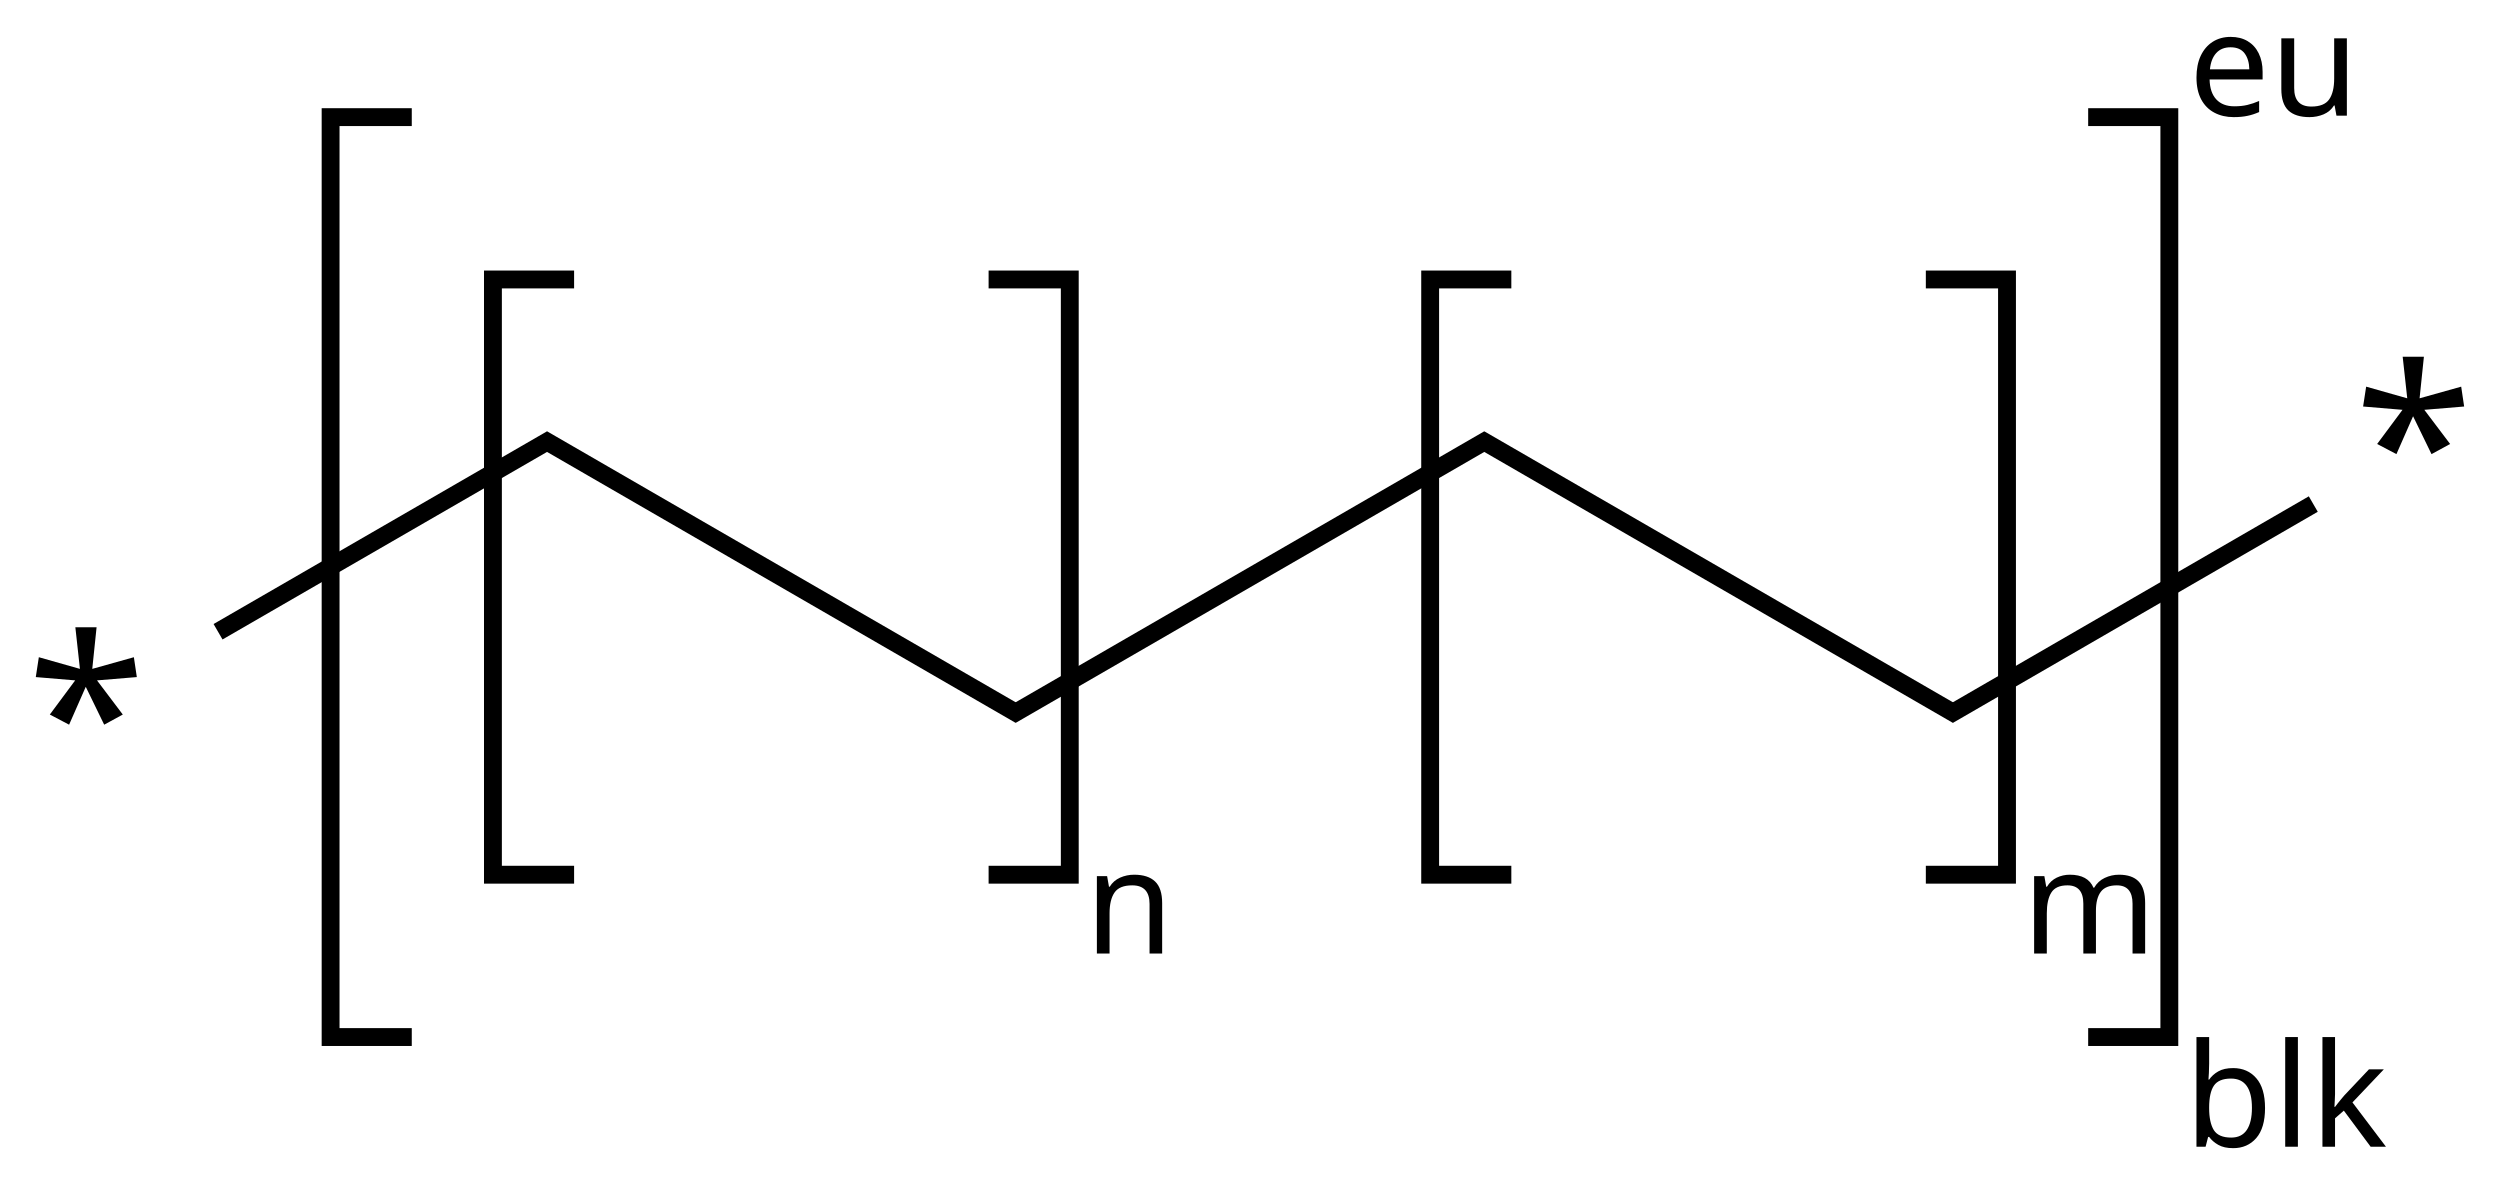
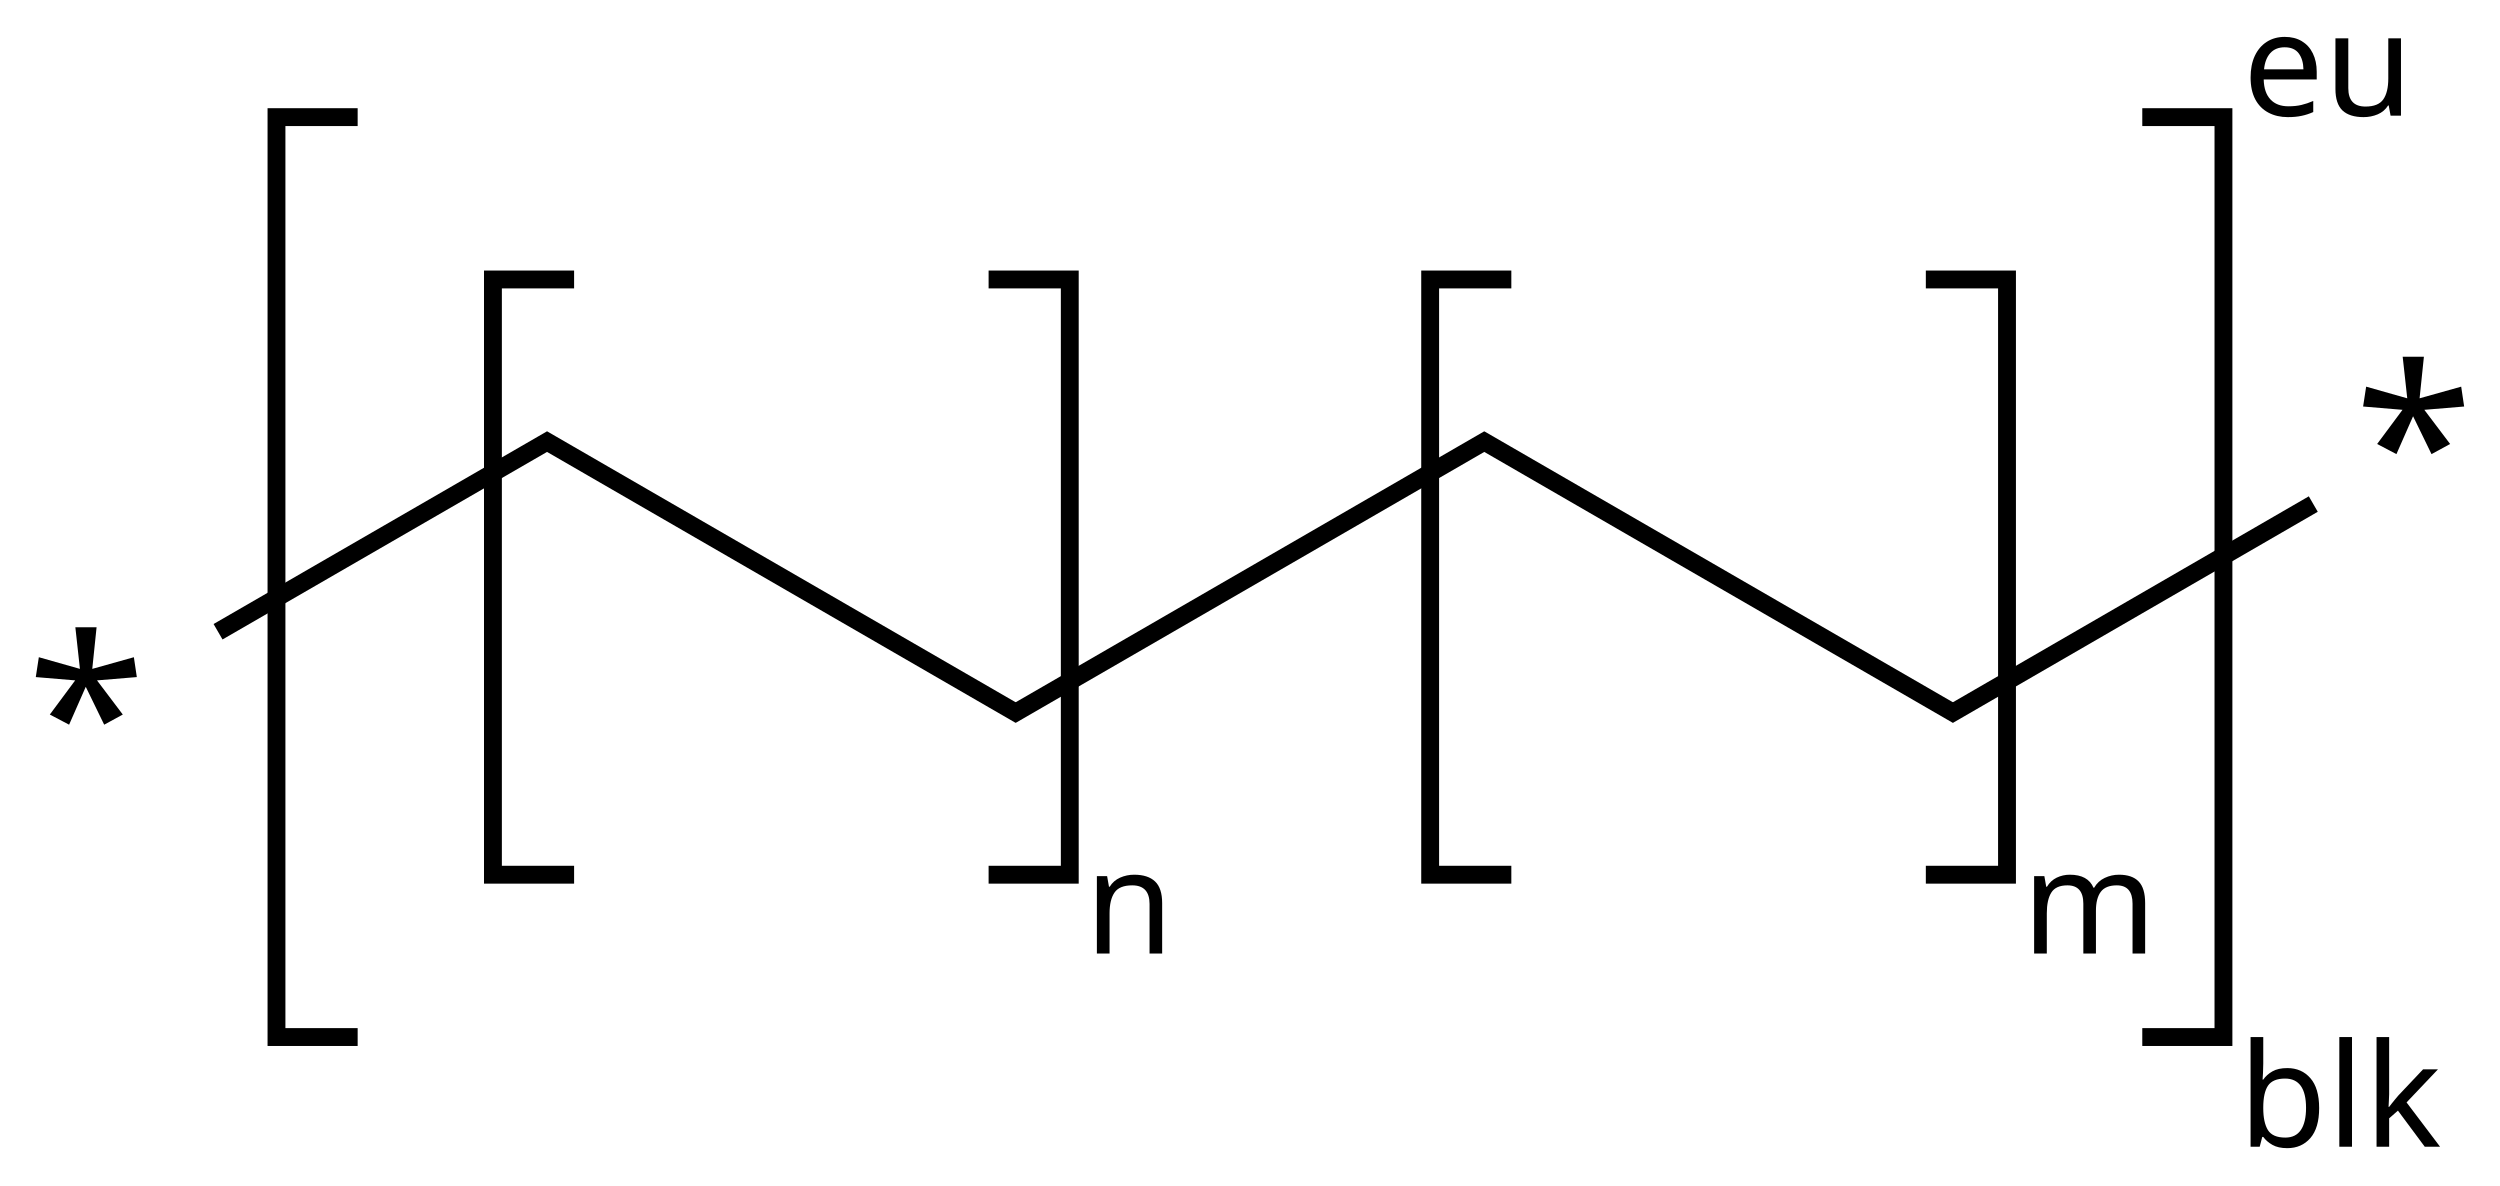
<svg xmlns="http://www.w3.org/2000/svg" xmlns:xlink="http://www.w3.org/1999/xlink" width="462" height="219" viewBox="0 0 462 219">
  <defs>
    <filter id="filter-remove-color-and-invert-alpha" x="0%" y="0%" width="100%" height="100%">
      <feColorMatrix color-interpolation-filters="sRGB" values="0 0 0 0 1 0 0 0 0 1 0 0 0 0 1 0 0 0 -1 1" />
    </filter>
    <filter id="filter-0" x="0%" y="0%" width="100%" height="100%">
      <feImage xlink:href="#compositing-group-1" result="source" x="0" y="0" width="554.4" height="262.8" />
      <feImage xlink:href="#compositing-group-2" result="destination" x="0" y="0" width="554.4" height="262.8" />
      <feComposite in="source" in2="destination" operator="arithmetic" k1="0" k2="1" k3="1" k4="0" color-interpolation-filters="sRGB" />
    </filter>
    <filter id="filter-1" x="0%" y="0%" width="100%" height="100%">
      <feImage xlink:href="#compositing-group-4" result="source" x="0" y="0" width="554.4" height="262.8" />
      <feImage xlink:href="#compositing-group-5" result="destination" x="0" y="0" width="554.4" height="262.8" />
      <feComposite in="source" in2="destination" operator="arithmetic" k1="0" k2="1" k3="1" k4="0" color-interpolation-filters="sRGB" />
    </filter>
    <g>
      <g id="glyph-0-0">
        <path d="M 2.5 0 L 2.5 -19.047 L 13.469 -19.047 L 13.469 0 Z M 3.875 -1.359 L 12.109 -1.359 L 12.109 -17.688 L 3.875 -17.688 Z M 3.875 -1.359 " />
      </g>
      <g id="glyph-0-1">
        <path d="M 4.609 -15.344 C 4.609 -14.727 4.594 -14.16 4.562 -13.641 C 4.539 -13.117 4.516 -12.707 4.484 -12.406 L 4.609 -12.406 C 5.023 -13.008 5.586 -13.516 6.297 -13.922 C 7.004 -14.328 7.922 -14.531 9.047 -14.531 C 10.816 -14.531 12.238 -13.91 13.312 -12.672 C 14.395 -11.441 14.938 -9.598 14.938 -7.141 C 14.938 -4.691 14.395 -2.844 13.312 -1.594 C 12.227 -0.352 10.805 0.266 9.047 0.266 C 7.922 0.266 7.004 0.062 6.297 -0.344 C 5.586 -0.75 5.023 -1.238 4.609 -1.812 L 4.422 -1.812 L 3.953 0 L 2.266 0 L 2.266 -20.266 L 4.609 -20.266 Z M 8.641 -12.594 C 7.129 -12.594 6.078 -12.156 5.484 -11.281 C 4.898 -10.406 4.609 -9.055 4.609 -7.234 L 4.609 -7.125 C 4.609 -5.363 4.895 -4.016 5.469 -3.078 C 6.051 -2.148 7.125 -1.688 8.688 -1.688 C 9.969 -1.688 10.926 -2.156 11.562 -3.094 C 12.195 -4.031 12.516 -5.391 12.516 -7.172 C 12.516 -10.785 11.223 -12.594 8.641 -12.594 Z M 8.641 -12.594 " />
      </g>
      <g id="glyph-0-2">
        <path d="M 4.609 0 L 2.266 0 L 2.266 -20.266 L 4.609 -20.266 Z M 4.609 0 " />
      </g>
      <g id="glyph-0-3">
        <path d="M 4.594 -9.688 C 4.594 -9.395 4.578 -9.02 4.547 -8.562 C 4.516 -8.102 4.492 -7.703 4.484 -7.359 L 4.594 -7.359 C 4.695 -7.504 4.852 -7.707 5.062 -7.969 C 5.281 -8.238 5.5 -8.508 5.719 -8.781 C 5.938 -9.062 6.129 -9.289 6.297 -9.469 L 10.859 -14.297 L 13.609 -14.297 L 7.812 -8.188 L 14 0 L 11.172 0 L 6.219 -6.672 L 4.594 -5.25 L 4.594 0 L 2.266 0 L 2.266 -20.266 L 4.594 -20.266 Z M 4.594 -9.688 " />
      </g>
      <g id="glyph-0-4">
        <path d="M 7.781 -14.562 C 9.008 -14.562 10.062 -14.297 10.938 -13.766 C 11.82 -13.234 12.5 -12.484 12.969 -11.516 C 13.445 -10.547 13.688 -9.41 13.688 -8.109 L 13.688 -6.688 L 3.891 -6.688 C 3.93 -5.07 4.348 -3.844 5.141 -3 C 5.93 -2.156 7.035 -1.734 8.453 -1.734 C 9.359 -1.734 10.16 -1.816 10.859 -1.984 C 11.566 -2.148 12.297 -2.395 13.047 -2.719 L 13.047 -0.672 C 12.316 -0.348 11.594 -0.113 10.875 0.031 C 10.164 0.188 9.32 0.266 8.344 0.266 C 7 0.266 5.805 -0.008 4.766 -0.562 C 3.723 -1.113 2.91 -1.938 2.328 -3.031 C 1.754 -4.125 1.469 -5.461 1.469 -7.047 C 1.469 -8.609 1.727 -9.945 2.25 -11.062 C 2.781 -12.188 3.52 -13.051 4.469 -13.656 C 5.414 -14.258 6.52 -14.562 7.781 -14.562 Z M 7.766 -12.641 C 6.641 -12.641 5.754 -12.281 5.109 -11.562 C 4.461 -10.844 4.078 -9.844 3.953 -8.562 L 11.234 -8.562 C 11.211 -9.77 10.926 -10.75 10.375 -11.5 C 9.82 -12.258 8.953 -12.641 7.766 -12.641 Z M 7.766 -12.641 " />
      </g>
      <g id="glyph-0-5">
        <path d="M 14.219 -14.297 L 14.219 0 L 12.297 0 L 11.953 -1.891 L 11.844 -1.891 C 11.383 -1.148 10.742 -0.602 9.922 -0.25 C 9.098 0.094 8.227 0.266 7.312 0.266 C 5.582 0.266 4.281 -0.145 3.406 -0.969 C 2.539 -1.801 2.109 -3.125 2.109 -4.938 L 2.109 -14.297 L 4.484 -14.297 L 4.484 -5.094 C 4.484 -2.82 5.539 -1.688 7.656 -1.688 C 9.238 -1.688 10.336 -2.129 10.953 -3.016 C 11.566 -3.898 11.875 -5.18 11.875 -6.859 L 11.875 -14.297 Z M 14.219 -14.297 " />
      </g>
      <g id="glyph-0-6">
        <path d="M 9.156 -14.562 C 10.852 -14.562 12.141 -14.145 13.016 -13.312 C 13.891 -12.488 14.328 -11.156 14.328 -9.312 L 14.328 0 L 12 0 L 12 -9.156 C 12 -11.445 10.93 -12.594 8.797 -12.594 C 7.211 -12.594 6.117 -12.145 5.516 -11.25 C 4.91 -10.363 4.609 -9.086 4.609 -7.422 L 4.609 0 L 2.266 0 L 2.266 -14.297 L 4.156 -14.297 L 4.5 -12.344 L 4.641 -12.344 C 5.098 -13.094 5.734 -13.648 6.547 -14.016 C 7.367 -14.379 8.238 -14.562 9.156 -14.562 Z M 9.156 -14.562 " />
      </g>
      <g id="glyph-0-7">
        <path d="M 17.953 -14.562 C 19.566 -14.562 20.773 -14.145 21.578 -13.312 C 22.379 -12.488 22.781 -11.156 22.781 -9.312 L 22.781 0 L 20.453 0 L 20.453 -9.203 C 20.453 -11.461 19.484 -12.594 17.547 -12.594 C 16.16 -12.594 15.172 -12.191 14.578 -11.391 C 13.984 -10.586 13.688 -9.422 13.688 -7.891 L 13.688 0 L 11.359 0 L 11.359 -9.203 C 11.359 -11.461 10.379 -12.594 8.422 -12.594 C 6.984 -12.594 5.988 -12.145 5.438 -11.25 C 4.883 -10.363 4.609 -9.086 4.609 -7.422 L 4.609 0 L 2.266 0 L 2.266 -14.297 L 4.156 -14.297 L 4.5 -12.344 L 4.641 -12.344 C 5.086 -13.094 5.688 -13.648 6.438 -14.016 C 7.195 -14.379 8.004 -14.562 8.859 -14.562 C 11.098 -14.562 12.555 -13.758 13.234 -12.156 L 13.359 -12.156 C 13.836 -12.977 14.488 -13.582 15.312 -13.969 C 16.145 -14.363 17.023 -14.562 17.953 -14.562 Z M 17.953 -14.562 " />
      </g>
      <g id="glyph-1-0">
        <path d="M 3.766 0 L 3.766 -28.562 L 20.203 -28.562 L 20.203 0 Z M 5.797 -2.047 L 18.156 -2.047 L 18.156 -26.516 L 5.797 -26.516 Z M 5.797 -2.047 " />
      </g>
      <g id="glyph-1-1">
        <path d="M 12.875 -30.406 L 12.078 -22.719 L 19.766 -24.875 L 20.312 -21.203 L 12.953 -20.594 L 17.719 -14.281 L 14.281 -12.406 L 10.875 -19.406 L 7.797 -12.406 L 4.234 -14.281 L 8.922 -20.594 L 1.641 -21.203 L 2.203 -24.875 L 9.797 -22.719 L 8.953 -30.406 Z M 12.875 -30.406 " />
      </g>
    </g>
    <g id="compositing-group-0" transform="translate(46.2, 21.9)">
      <rect x="-46.2" y="-21.9" width="554.4" height="262.8" fill="rgb(0%, 0%, 0%)" fill-opacity="0" />
      <path fill-rule="nonzero" fill="rgb(100%, 100%, 100%)" fill-opacity="1" d="M 2.281 111.594 L 29.629 111.594 L 29.629 138.262 L 2.281 138.262 Z M 2.281 111.594 " />
    </g>
    <mask id="mask-0">
      <use xlink:href="#compositing-group-0" />
    </mask>
    <mask id="mask-1">
      <use xlink:href="#compositing-group-0" filter="url(#filter-remove-color-and-invert-alpha)" />
    </mask>
    <g id="compositing-group-1" mask="url(#mask-0)">
      <g transform="translate(46.2, 21.9)">
</g>
    </g>
    <g id="compositing-group-2" mask="url(#mask-1)">
      <g transform="translate(46.2, 21.9)">
        <path fill="none" stroke-width="0.033" stroke-linecap="butt" stroke-linejoin="miter" stroke="rgb(0%, 0%, 0%)" stroke-opacity="1" stroke-miterlimit="10" d="M 0.258 0.351 L 0.874 -0.005 " transform="matrix(100, 0, 0, 100, 14.49413, 81.64647)" />
        <path fill="none" stroke-width="0.033" stroke-linecap="butt" stroke-linejoin="miter" stroke="rgb(0%, 0%, 0%)" stroke-opacity="1" stroke-miterlimit="10" d="M 0.858 -0.005 L 1.74 0.505 " transform="matrix(100, 0, 0, 100, 14.49413, 81.64647)" />
        <path fill="none" stroke-width="0.033" stroke-linecap="butt" stroke-linejoin="miter" stroke="rgb(0%, 0%, 0%)" stroke-opacity="1" stroke-miterlimit="10" d="M 1.724 0.505 L 2.606 -0.005 " transform="matrix(100, 0, 0, 100, 14.49413, 81.64647)" />
        <path fill="none" stroke-width="0.033" stroke-linecap="butt" stroke-linejoin="miter" stroke="rgb(0%, 0%, 0%)" stroke-opacity="1" stroke-miterlimit="10" d="M 2.59 -0.005 L 3.472 0.505 " transform="matrix(100, 0, 0, 100, 14.49413, 81.64647)" />
        <path fill="none" stroke-width="0.033" stroke-linecap="butt" stroke-linejoin="miter" stroke="rgb(0%, 0%, 0%)" stroke-opacity="1" stroke-miterlimit="10" d="M 3.456 0.505 L 4.13 0.115 " transform="matrix(100, 0, 0, 100, 14.49413, 81.64647)" />
        <g fill="rgb(0%, 0%, 0%)" fill-opacity="1">
-           <use xlink:href="#glyph-0-1" x="403.641" y="211.914" />
-           <use xlink:href="#glyph-0-2" x="420.041" y="211.914" />
-           <use xlink:href="#glyph-0-3" x="426.921" y="211.914" />
+           <use xlink:href="#glyph-0-1" x="413.641" y="211.914" />
+           <use xlink:href="#glyph-0-2" x="430.041" y="211.914" />
+           <use xlink:href="#glyph-0-3" x="436.921" y="211.914" />
        </g>
        <g fill="rgb(0%, 0%, 0%)" fill-opacity="1">
-           <use xlink:href="#glyph-0-4" x="404.441" y="21.379" />
-           <use xlink:href="#glyph-0-5" x="419.481" y="21.379" />
+           <use xlink:href="#glyph-0-4" x="414.441" y="21.379" />
+           <use xlink:href="#glyph-0-5" x="429.481" y="21.379" />
        </g>
-         <path fill="none" stroke-width="0.033" stroke-linecap="butt" stroke-linejoin="miter" stroke="rgb(0%, 0%, 0%)" stroke-opacity="1" stroke-miterlimit="10" d="M 0.616 1.1 L 0.466 1.1 L 0.466 -0.6 L 0.616 -0.6 " transform="matrix(100, 0, 0, 100, 14.49413, 81.64647)" />
-         <path fill="none" stroke-width="0.033" stroke-linecap="butt" stroke-linejoin="miter" stroke="rgb(0%, 0%, 0%)" stroke-opacity="1" stroke-miterlimit="10" d="M 3.714 -0.6 L 3.864 -0.6 L 3.864 1.1 L 3.714 1.1 " transform="matrix(100, 0, 0, 100, 14.49413, 81.64647)" />
+         <path fill="none" stroke-width="0.033" stroke-linecap="butt" stroke-linejoin="miter" stroke="rgb(0%, 0%, 0%)" stroke-opacity="1" stroke-miterlimit="10" d="M 0.516 1.1 L 0.366 1.1 L 0.366 -0.6 L 0.516 -0.6 " transform="matrix(100, 0, 0, 100, 14.49413, 81.64647)" />
+         <path fill="none" stroke-width="0.033" stroke-linecap="butt" stroke-linejoin="miter" stroke="rgb(0%, 0%, 0%)" stroke-opacity="1" stroke-miterlimit="10" d="M 3.814 -0.6 L 3.964 -0.6 L 3.964 1.1 L 3.814 1.1 " transform="matrix(100, 0, 0, 100, 14.49413, 81.64647)" />
        <g fill="rgb(0%, 0%, 0%)" fill-opacity="1">
          <use xlink:href="#glyph-0-6" x="200.438" y="176.207" />
        </g>
        <path fill="none" stroke-width="0.033" stroke-linecap="butt" stroke-linejoin="miter" stroke="rgb(0%, 0%, 0%)" stroke-opacity="1" stroke-miterlimit="10" d="M 0.916 0.8 L 0.766 0.8 L 0.766 -0.3 L 0.916 -0.3 " transform="matrix(100, 0, 0, 100, 14.49413, 81.64647)" />
        <path fill="none" stroke-width="0.033" stroke-linecap="butt" stroke-linejoin="miter" stroke="rgb(0%, 0%, 0%)" stroke-opacity="1" stroke-miterlimit="10" d="M 1.682 -0.3 L 1.832 -0.3 L 1.832 0.8 L 1.682 0.8 " transform="matrix(100, 0, 0, 100, 14.49413, 81.64647)" />
        <g fill="rgb(0%, 0%, 0%)" fill-opacity="1">
          <use xlink:href="#glyph-0-7" x="373.641" y="176.207" />
        </g>
        <path fill="none" stroke-width="0.033" stroke-linecap="butt" stroke-linejoin="miter" stroke="rgb(0%, 0%, 0%)" stroke-opacity="1" stroke-miterlimit="10" d="M 2.648 0.8 L 2.498 0.8 L 2.498 -0.3 L 2.648 -0.3 " transform="matrix(100, 0, 0, 100, 14.49413, 81.64647)" />
        <path fill="none" stroke-width="0.033" stroke-linecap="butt" stroke-linejoin="miter" stroke="rgb(0%, 0%, 0%)" stroke-opacity="1" stroke-miterlimit="10" d="M 3.414 -0.3 L 3.564 -0.3 L 3.564 0.8 L 3.414 0.8 " transform="matrix(100, 0, 0, 100, 14.49413, 81.64647)" />
      </g>
    </g>
    <g id="compositing-group-3" transform="translate(46.2, 21.9)">
      <rect x="-46.2" y="-21.9" width="554.4" height="262.8" fill="rgb(0%, 0%, 0%)" fill-opacity="0" />
      <path fill-rule="nonzero" fill="rgb(100%, 100%, 100%)" fill-opacity="1" d="M 432.371 61.594 L 459.719 61.594 L 459.719 88.262 L 432.371 88.262 Z M 432.371 61.594 " />
    </g>
    <mask id="mask-2">
      <use xlink:href="#compositing-group-3" />
    </mask>
    <mask id="mask-3">
      <use xlink:href="#compositing-group-3" filter="url(#filter-remove-color-and-invert-alpha)" />
    </mask>
    <g id="compositing-group-4" mask="url(#mask-2)">
      <g transform="translate(46.2, 21.9)">
</g>
    </g>
    <g id="compositing-group-5" mask="url(#mask-3)">
      <g transform="translate(46.2, 21.9)">
        <g filter="url(#filter-0)" transform="translate(-46.2, -21.9)">
          <rect x="0" y="0" width="554.4" height="262.8" fill="rgb(0%, 0%, 0%)" fill-opacity="1" />
        </g>
      </g>
    </g>
  </defs>
  <g filter="url(#filter-1)" transform="translate(-46.2, -21.9)">
    <rect x="0" y="0" width="554.4" height="262.8" fill="rgb(0%, 0%, 0%)" fill-opacity="1" />
  </g>
  <g fill="rgb(0%, 0%, 0%)" fill-opacity="1">
    <use xlink:href="#glyph-1-1" x="4.973" y="146.328" />
  </g>
  <g fill="rgb(0%, 0%, 0%)" fill-opacity="1">
    <use xlink:href="#glyph-1-1" x="435.062" y="96.328" />
  </g>
</svg>
